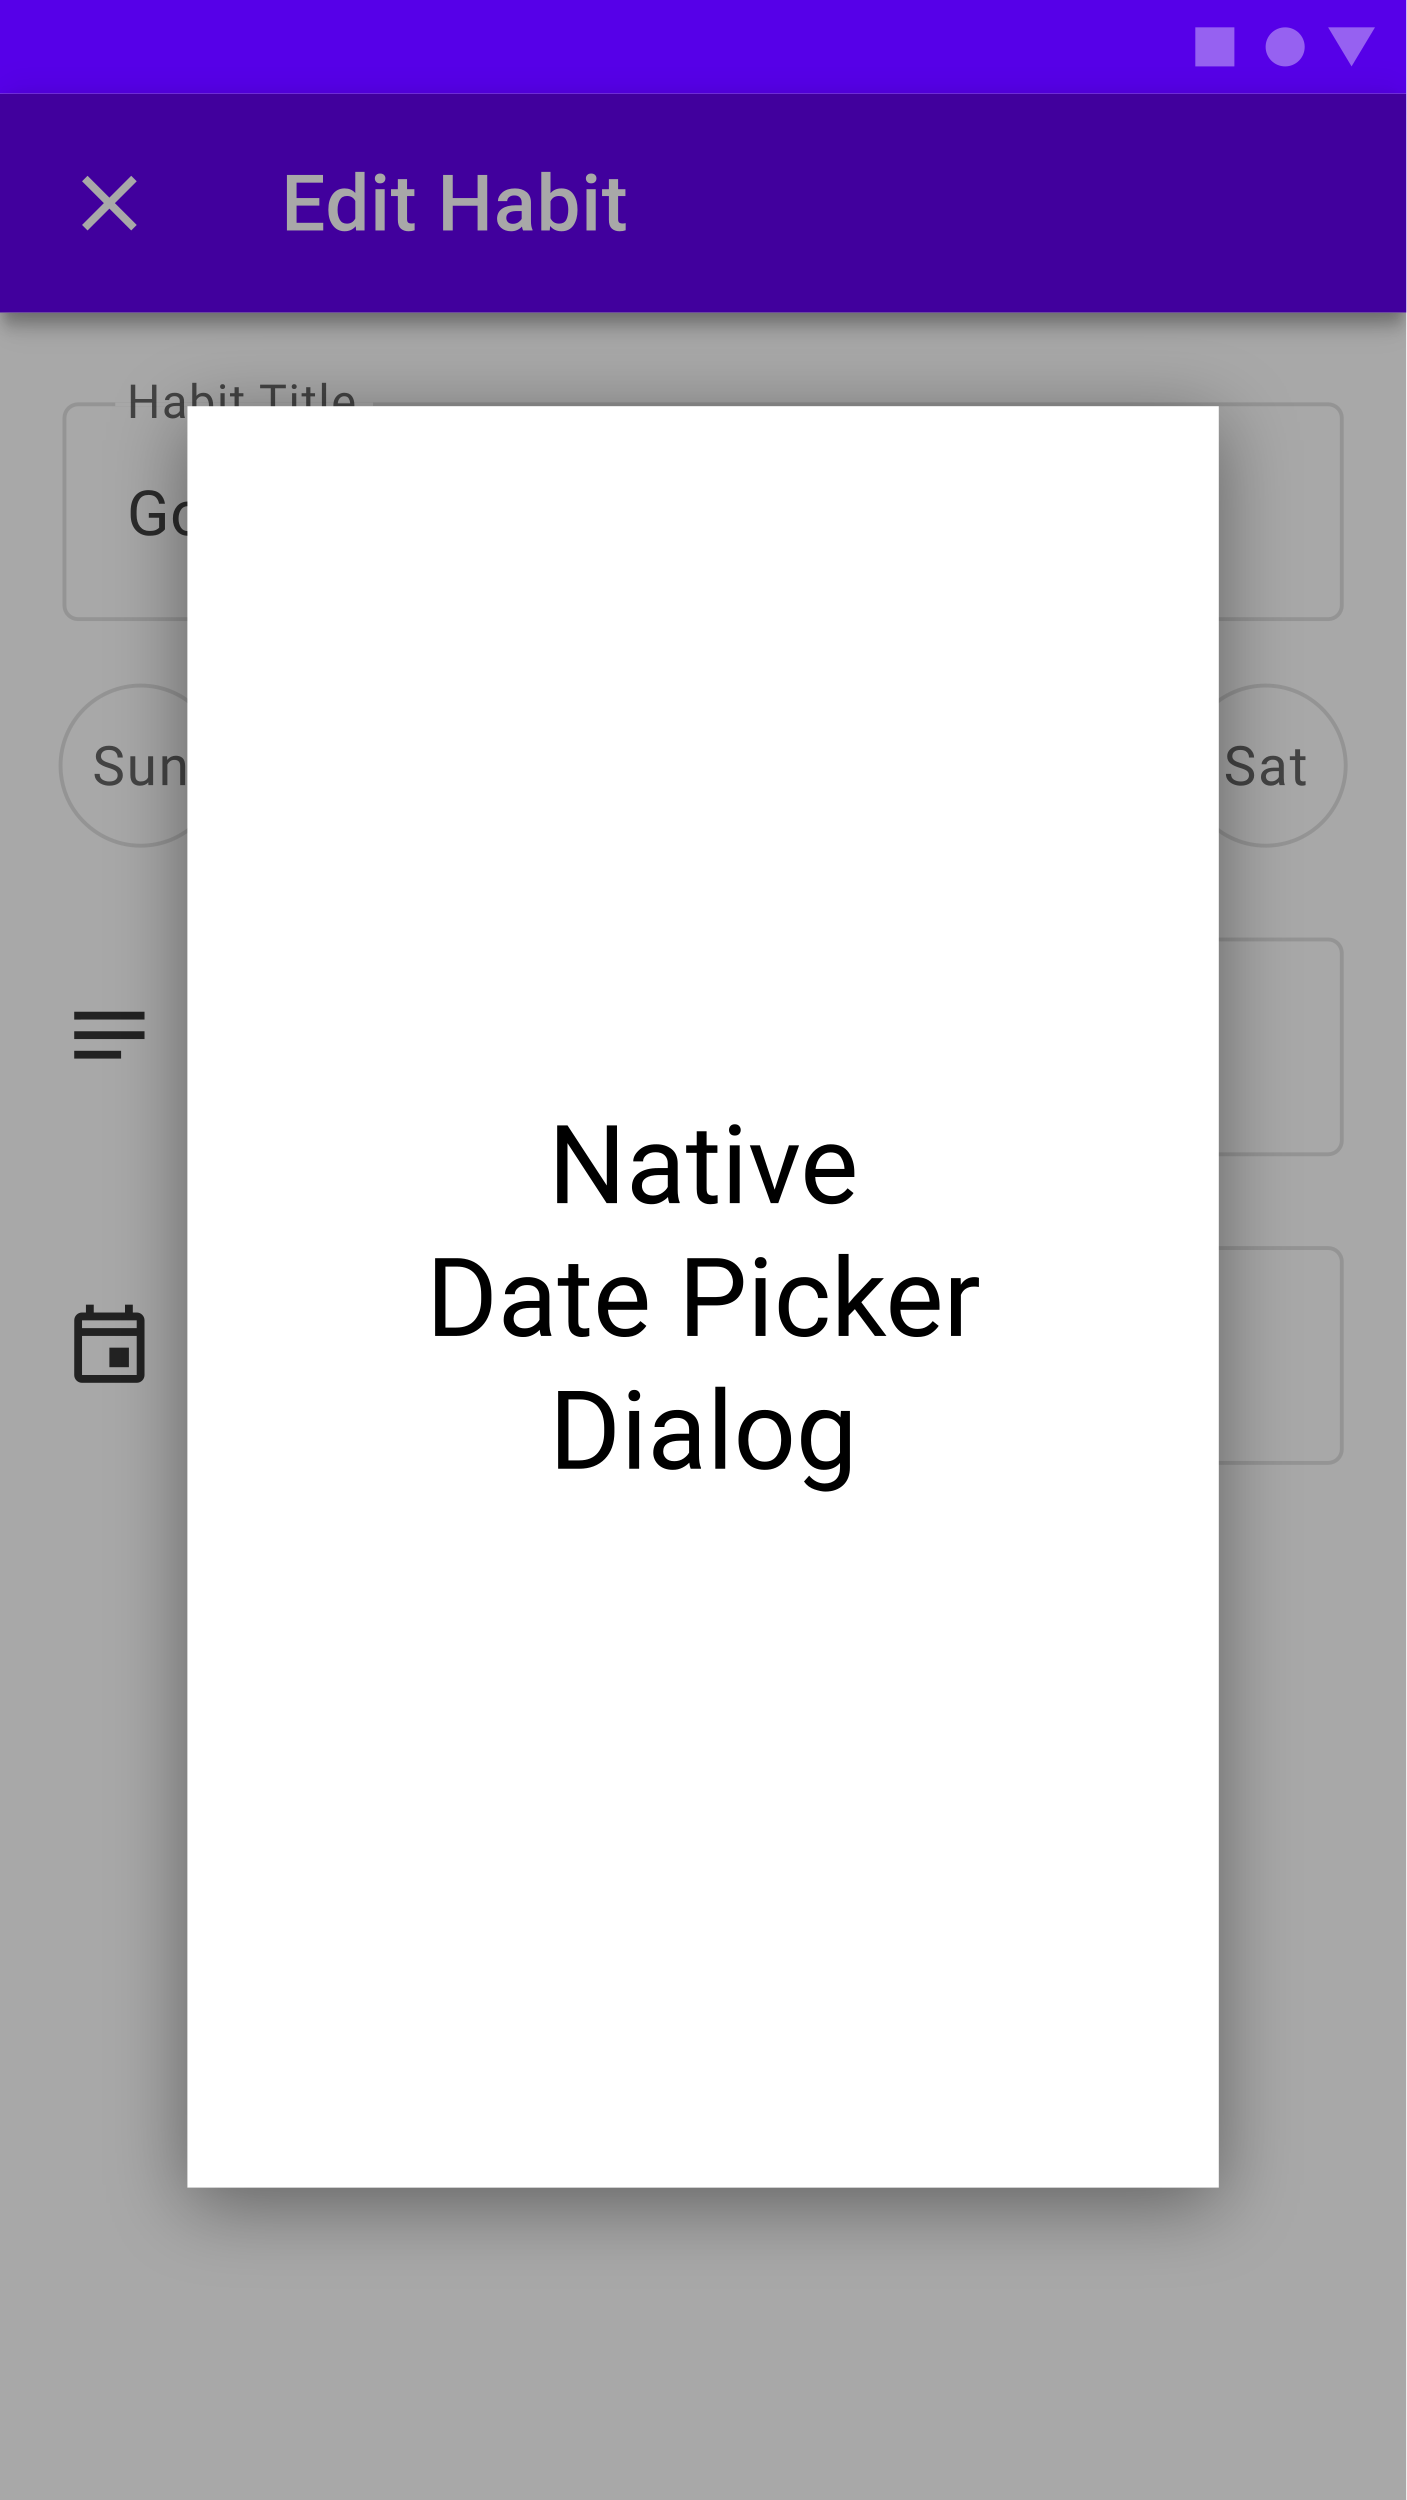
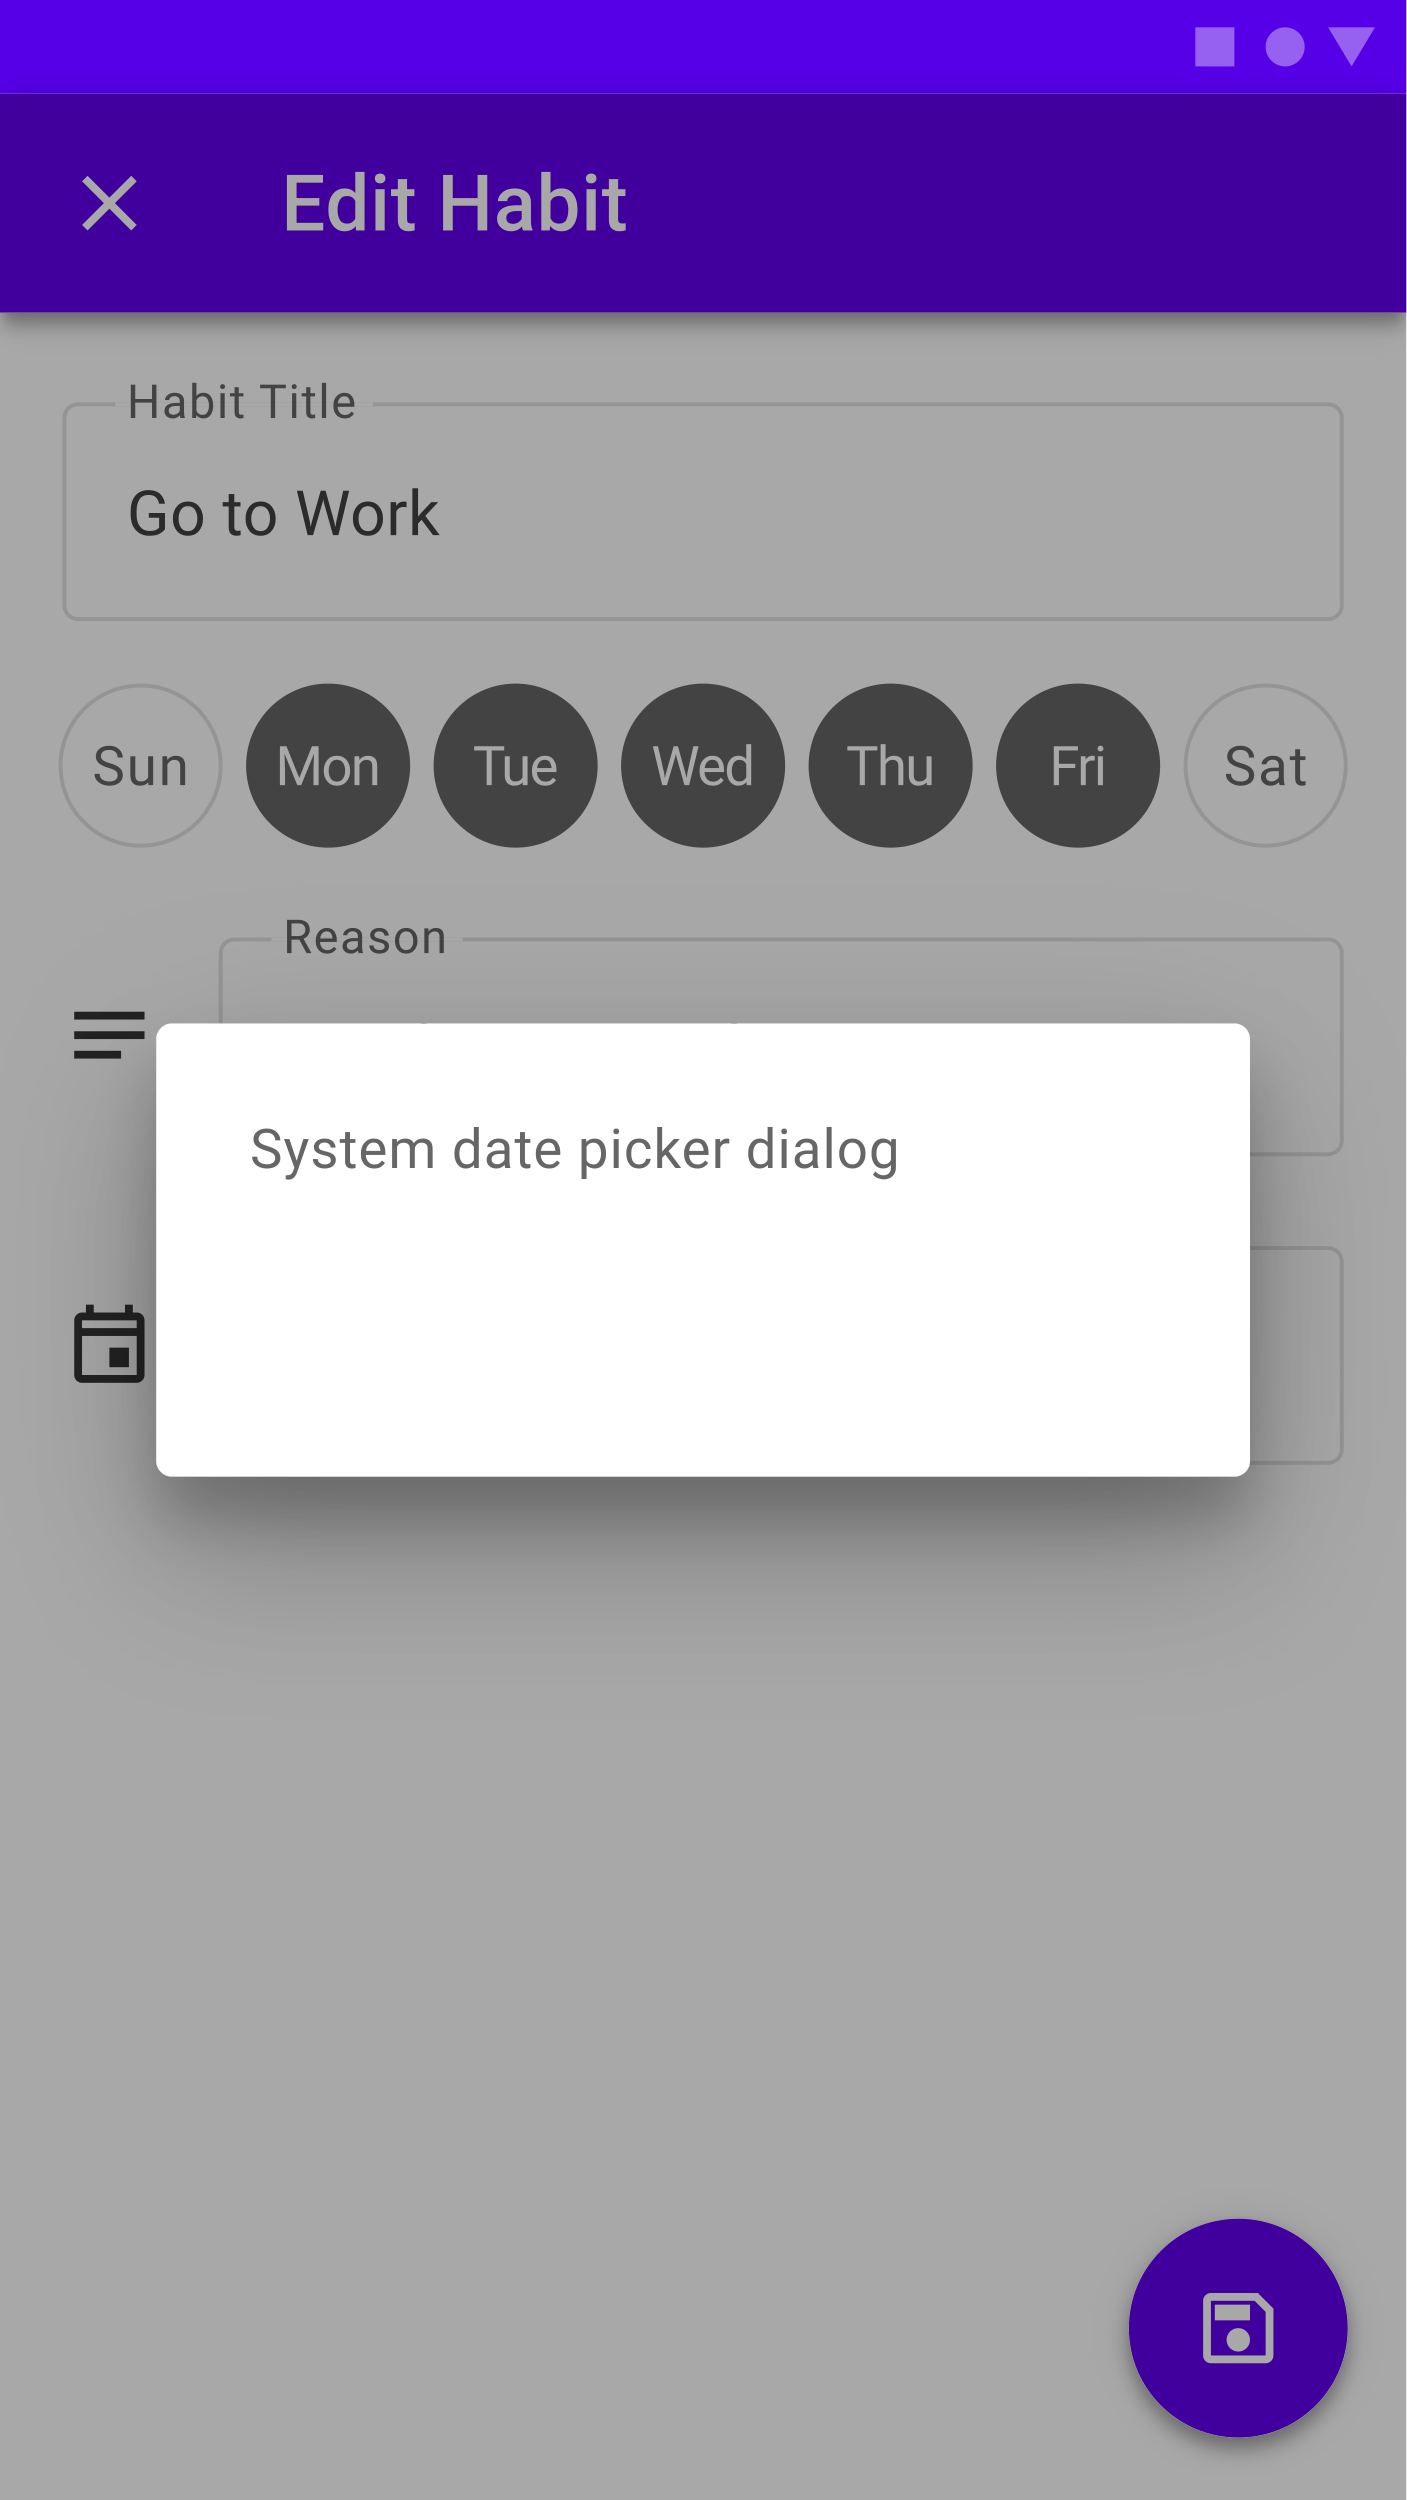
<svg xmlns="http://www.w3.org/2000/svg" width="360" height="640" viewBox="0 0 360 640">
  <defs>
-     <filter id="Rectangle" x="-6" y="20" width="372" height="68" filterUnits="userSpaceOnUse">
+     <filter id="Shadow_3" x="283" y="564" width="68" height="68" filterUnits="userSpaceOnUse">
      <feOffset dy="2" input="SourceAlpha" />
      <feGaussianBlur stdDeviation="2" result="blur" />
      <feFlood flood-opacity="0.2" />
      <feComposite operator="in" in2="blur" />
      <feComposite in="SourceGraphic" />
    </filter>
-     <filter id="Rectangle-2" x="-15" y="10" width="390" height="86" filterUnits="userSpaceOnUse">
+     <filter id="Shadow_2" x="274" y="554" width="86" height="86" filterUnits="userSpaceOnUse">
      <feOffset dy="1" input="SourceAlpha" />
      <feGaussianBlur stdDeviation="5" result="blur-2" />
      <feFlood flood-opacity="0.122" />
      <feComposite operator="in" in2="blur-2" />
      <feComposite in="SourceGraphic" />
    </filter>
-     <filter id="Rectangle-3" x="-7.5" y="20.5" width="375" height="71" filterUnits="userSpaceOnUse">
+     <filter id="Shadow_1" x="281.5" y="564.5" width="71" height="71" filterUnits="userSpaceOnUse">
      <feOffset dy="4" input="SourceAlpha" />
      <feGaussianBlur stdDeviation="2.5" result="blur-3" />
      <feFlood flood-opacity="0.141" />
      <feComposite operator="in" in2="blur-3" />
      <feComposite in="SourceGraphic" />
    </filter>
    <clipPath id="clip-path">
+       <circle id="FAB_Mask" data-name="FAB Mask" cx="28" cy="28" r="28" fill="#fff" />
+     </clipPath>
+     <clipPath id="clip-path-3">
+       <rect id="Boundary" width="24" height="24" fill="none" />
+     </clipPath>
+     <filter id="Rectangle" x="-6" y="20" width="372" height="68" filterUnits="userSpaceOnUse">
+       <feOffset dy="2" input="SourceAlpha" />
+       <feGaussianBlur stdDeviation="2" result="blur-4" />
+       <feFlood flood-opacity="0.2" />
+       <feComposite operator="in" in2="blur-4" />
+       <feComposite in="SourceGraphic" />
+     </filter>
+     <filter id="Rectangle-2" x="-15" y="10" width="390" height="86" filterUnits="userSpaceOnUse">
+       <feOffset dy="1" input="SourceAlpha" />
+       <feGaussianBlur stdDeviation="5" result="blur-5" />
+       <feFlood flood-opacity="0.122" />
+       <feComposite operator="in" in2="blur-5" />
+       <feComposite in="SourceGraphic" />
+     </filter>
+     <filter id="Rectangle-3" x="-7.5" y="20.5" width="375" height="71" filterUnits="userSpaceOnUse">
+       <feOffset dy="4" input="SourceAlpha" />
+       <feGaussianBlur stdDeviation="2.5" result="blur-6" />
+       <feFlood flood-opacity="0.141" />
+       <feComposite operator="in" in2="blur-6" />
+       <feComposite in="SourceGraphic" />
+     </filter>
+     <clipPath id="clip-path-4">
      <rect id="Mask" width="360" height="56" fill="#6200ee" />
    </clipPath>
-     <clipPath id="clip-path-2">
+     <clipPath id="clip-path-5">
      <rect id="Rectangle_24" data-name="Rectangle 24" width="24" height="24" transform="translate(16 16)" fill="#fff" stroke="#707070" stroke-width="1" />
    </clipPath>
-     <clipPath id="clip-path-3">
+     <clipPath id="clip-path-6">
      <rect id="Rectangle_26" data-name="Rectangle 26" width="24" height="24" transform="translate(16 274)" fill="#fff" stroke="#707070" stroke-width="1" />
    </clipPath>
-     <clipPath id="clip-path-4">
+     <clipPath id="clip-path-7">
      <rect id="Rectangle_28" data-name="Rectangle 28" width="24" height="24" transform="translate(16 195)" fill="#fff" stroke="#707070" stroke-width="1" />
    </clipPath>
-     <filter id="Rectangle_29" x="18" y="78" width="324" height="516" filterUnits="userSpaceOnUse">
-       <feOffset dy="4" input="SourceAlpha" />
-       <feGaussianBlur stdDeviation="10" result="blur-4" />
-       <feFlood flood-opacity="0.431" />
-       <feComposite operator="in" in2="blur-4" />
+     <filter id="Rectangle-4" x="17.5" y="250.5" width="325" height="161" filterUnits="userSpaceOnUse">
+       <feOffset dy="11" input="SourceAlpha" />
+       <feGaussianBlur stdDeviation="7.5" result="blur-7" />
+       <feFlood flood-opacity="0.2" />
+       <feComposite operator="in" in2="blur-7" />
+       <feComposite in="SourceGraphic" />
+     </filter>
+     <filter id="Rectangle-5" x="-29" y="202" width="418" height="254" filterUnits="userSpaceOnUse">
+       <feOffset dy="9" input="SourceAlpha" />
+       <feGaussianBlur stdDeviation="23" result="blur-8" />
+       <feFlood flood-opacity="0.122" />
+       <feComposite operator="in" in2="blur-8" />
+       <feComposite in="SourceGraphic" />
+     </filter>
+     <filter id="Rectangle-6" x="-17" y="229" width="394" height="230" filterUnits="userSpaceOnUse">
+       <feOffset dy="24" input="SourceAlpha" />
+       <feGaussianBlur stdDeviation="19" result="blur-9" />
+       <feFlood flood-opacity="0.141" />
+       <feComposite operator="in" in2="blur-9" />
      <feComposite in="SourceGraphic" />
    </filter>
    <clipPath id="clip-Habit_Editor_Dialog_Date_Picker_">
      <rect width="360" height="640" />
    </clipPath>
  </defs>
  <g id="Habit_Editor_Dialog_Date_Picker_" data-name="Habit Editor Dialog (Date Picker)" clip-path="url(#clip-Habit_Editor_Dialog_Date_Picker_)">
    <rect width="360" height="640" fill="#fff" />
+     <g id="Light_FAB_1._Standard" data-name="Light 🌕/ FAB / 1. Standard" transform="translate(289 568)">
+       <g id="Circle_Elevation_Dark_04dp" data-name="Circle Elevation/Dark 🌑/04dp" transform="translate(-109)">
+         <g transform="matrix(1, 0, 0, 1, -180, -568)" filter="url(#Shadow_3)">
+           <rect id="Shadow_3-2" data-name="Shadow 3" width="56" height="56" rx="28" transform="translate(289 568)" fill="#fff" />
+         </g>
+         <g transform="matrix(1, 0, 0, 1, -180, -568)" filter="url(#Shadow_2)">
+           <rect id="Shadow_2-2" data-name="Shadow 2" width="56" height="56" rx="28" transform="translate(289 568)" fill="#fff" />
+         </g>
+         <g transform="matrix(1, 0, 0, 1, -180, -568)" filter="url(#Shadow_1)">
+           <rect id="Shadow_1-2" data-name="Shadow 1" width="56" height="56" rx="28" transform="translate(289 568)" fill="#fff" />
+         </g>
+       </g>
+       <g id="Fill" clip-path="url(#clip-path)">
+         <rect id="_FAB_Color" data-name="🎨 FAB Color" width="56" height="56" fill="#6200ee" />
+       </g>
+       <g id="State" clip-path="url(#clip-path)">
+         <g id="States_Light_Primary_Container" data-name="States/Light 🌕/Primary Container">
+           <rect id="States_Light_Primary_Container_100_Overlay" data-name="States/Light 🌕/Primary Container 100%/Overlay" fill="rgba(255,255,255,0)" />
+         </g>
+       </g>
+       <g id="icon_content_add_24px" data-name="icon/content/add_24px" transform="translate(16 16)">
+         <g id="Mask_Group_15" data-name="Mask Group 15" clip-path="url(#clip-path-3)">
+           <g id="save_white_24dp">
+             <path id="Path_28" data-name="Path 28" d="M0,0H24V24H0Z" fill="none" />
+             <path id="Path_29" data-name="Path 29" d="M17,3H5A2,2,0,0,0,3,5V19a2,2,0,0,0,2,2H19a2.006,2.006,0,0,0,2-2V7Zm2,16H5V5H16.17L19,7.83Zm-7-7a3,3,0,1,0,3,3A3,3,0,0,0,12,12ZM6,6h9v4H6Z" fill="#fff" />
+           </g>
+         </g>
+       </g>
+     </g>
    <g id="ΩElements_System_bar_Primary" data-name="ΩElements/System bar/Primary">
-       <rect id="Rectangle-4" data-name="Rectangle" width="360" height="24" fill="#5600e8" />
+       <rect id="Rectangle-7" data-name="Rectangle" width="360" height="24" fill="#5600e8" />
      <path id="Mask-2" data-name="Mask" d="M34,0H46L40,10ZM18,5a5,5,0,1,1,5,5A5,5,0,0,1,18,5ZM0,10V0H10V10Z" transform="translate(306 7)" fill="rgba(255,255,255,0.38)" />
    </g>
    <g id="Light_App_bar_1._Top_A._Standard_a._Flat" data-name="Light 🌕/ App bar / 1. Top / A. Standard / a. Flat" transform="translate(0 24)">
      <g id="Light_Elevation_00dp" data-name="Light 🌕/Elevation/00dp">
        <g id="Shadow" style="mix-blend-mode: multiply;isolation: isolate">
          <g transform="matrix(1, 0, 0, 1, 0, -24)" filter="url(#Rectangle)">
-             <rect id="Rectangle-5" data-name="Rectangle" width="360" height="56" transform="translate(0 24)" fill="#fff" />
+             <rect id="Rectangle-8" data-name="Rectangle" width="360" height="56" transform="translate(0 24)" fill="#fff" />
          </g>
          <g transform="matrix(1, 0, 0, 1, 0, -24)" filter="url(#Rectangle-2)">
-             <rect id="Rectangle-6" data-name="Rectangle" width="360" height="56" transform="translate(0 24)" fill="#fff" />
+             <rect id="Rectangle-9" data-name="Rectangle" width="360" height="56" transform="translate(0 24)" fill="#fff" />
          </g>
          <g transform="matrix(1, 0, 0, 1, 0, -24)" filter="url(#Rectangle-3)">
-             <rect id="Rectangle-7" data-name="Rectangle" width="360" height="56" transform="translate(0 24)" fill="#fff" />
+             <rect id="Rectangle-10" data-name="Rectangle" width="360" height="56" transform="translate(0 24)" fill="#fff" />
          </g>
        </g>
      </g>
      <rect id="Primary" width="360" height="56" fill="#6200ee" />
-       <g id="Mask_Group" data-name="Mask Group" clip-path="url(#clip-path)">
-         <g id="Mask_Group_14" data-name="Mask Group 14" clip-path="url(#clip-path-2)">
+       <g id="Mask_Group" data-name="Mask Group" clip-path="url(#clip-path-4)">
+         <g id="Mask_Group_14" data-name="Mask Group 14" clip-path="url(#clip-path-5)">
          <g id="close_white_24dp" transform="translate(16 16)">
            <path id="Path_26" data-name="Path 26" d="M0,0H24V24H0Z" fill="none" />
            <path id="Path_27" data-name="Path 27" d="M19,6.41,17.59,5,12,10.59,6.41,5,5,6.41,10.59,12,5,17.59,6.41,19,12,13.41,17.59,19,19,17.59,13.41,12Z" fill="#fff" />
          </g>
        </g>
        <text id="_Page_Title" data-name="✏️ Page Title" transform="translate(72 35)" fill="#fff" font-size="20" font-family="Roboto-Medium, Roboto" font-weight="500" letter-spacing="0.008em">
          <tspan x="0" y="0">Edit Habit</tspan>
        </text>
      </g>
    </g>
    <g id="Light_Text_fields_2._Outlined_6_States_" data-name="Light 🌕/ Text fields/2. Outlined/ (6 States)" transform="translate(16 96)">
      <g id="_Container_l_Color" data-name="🔲🎨 Container l Color" transform="translate(0 7)" fill="none" stroke="rgba(0,0,0,0.12)" stroke-miterlimit="10" stroke-width="1">
        <rect width="328" height="56" rx="4" stroke="none" />
        <rect x="0.5" y="0.5" width="327" height="55" rx="3.5" fill="none" />
      </g>
      <text id="_Input_text" data-name="✏️ Input text" transform="translate(16.5 41)" fill="rgba(0,0,0,0.74)" font-size="16" font-family="Roboto-Regular, Roboto" letter-spacing="0.009em">
        <tspan x="0" y="0">Go to Work</tspan>
      </text>
      <g id="Top_label" data-name="Top label" transform="translate(0.5 -2)">
        <rect id="top_border_with_background_color" data-name="top border with background color" width="66" height="1" transform="translate(13 9)" fill="#fff" />
        <text id="_Label" data-name="✏️ Label" transform="translate(16 13)" fill="rgba(0,0,0,0.6)" font-size="12" font-family="Roboto-Regular, Roboto" letter-spacing="0.033em">
          <tspan x="0" y="0">Habit Title</tspan>
        </text>
      </g>
    </g>
    <g id="Group_17" data-name="Group 17" transform="translate(0 58)">
      <g id="Light_Text_fields_2._Outlined_6_States_2" data-name="Light 🌕/ Text fields/2. Outlined/ (6 States)" transform="translate(56 254)">
        <g id="_Container_l_Color-2" data-name="🔲🎨 Container l Color" transform="translate(0 7)" fill="none" stroke="rgba(0,0,0,0.12)" stroke-miterlimit="10" stroke-width="1">
          <rect width="288" height="56" rx="4" stroke="none" />
          <rect x="0.5" y="0.5" width="287" height="55" rx="3.5" fill="none" />
        </g>
        <text id="_Input_text-2" data-name="✏️ Input text" transform="translate(16.5 41)" fill="rgba(0,0,0,0.74)" font-size="16" font-family="Roboto-Regular, Roboto" letter-spacing="0.009em">
          <tspan x="0" y="0">Sept. 30, 2021</tspan>
        </text>
        <g id="Top_label-2" data-name="Top label" transform="translate(0.5 -2)">
          <rect id="top_border_with_background_color-2" data-name="top border with background color" width="64" height="1" transform="translate(13 9)" fill="#fff" />
          <text id="_Label-2" data-name="✏️ Label" transform="translate(16 13)" fill="rgba(0,0,0,0.6)" font-size="12" font-family="Roboto-Regular, Roboto" letter-spacing="0.033em">
            <tspan x="0" y="0">Start Date</tspan>
          </text>
        </g>
      </g>
-       <g id="Mask_Group_16" data-name="Mask Group 16" opacity="0.8" clip-path="url(#clip-path-3)">
+       <g id="Mask_Group_16" data-name="Mask Group 16" opacity="0.8" clip-path="url(#clip-path-6)">
        <g id="event_black_24dp" transform="translate(16 274)">
          <path id="Path_30" data-name="Path 30" d="M0,0H24V24H0Z" fill="none" />
          <path id="Path_31" data-name="Path 31" d="M19,4H18V2H16V4H8V2H6V4H5A1.991,1.991,0,0,0,3.01,6L3,20a2,2,0,0,0,2,2H19a2.006,2.006,0,0,0,2-2V6A2.006,2.006,0,0,0,19,4Zm0,16H5V10H19ZM19,8H5V6H19Zm-7,5h5v5H12Z" />
        </g>
      </g>
    </g>
    <g id="Group_16" data-name="Group 16" transform="translate(0 58)">
      <g id="Light_Text_fields_2._Outlined_6_States_3" data-name="Light 🌕/ Text fields/2. Outlined/ (6 States)" transform="translate(56 175)">
        <g id="_Container_l_Color-3" data-name="🔲🎨 Container l Color" transform="translate(0 7)" fill="none" stroke="rgba(0,0,0,0.12)" stroke-miterlimit="10" stroke-width="1">
          <rect width="288" height="56" rx="4" stroke="none" />
          <rect x="0.5" y="0.5" width="287" height="55" rx="3.5" fill="none" />
        </g>
        <text id="_Input_text-3" data-name="✏️ Input text" transform="translate(16.5 41)" fill="rgba(0,0,0,0.74)" font-size="16" font-family="Roboto-Regular, Roboto" letter-spacing="0.009em">
          <tspan x="0" y="0">Need money to live.</tspan>
        </text>
        <g id="Top_label-3" data-name="Top label" transform="translate(0.5 -2)">
          <rect id="top_border_with_background_color-3" data-name="top border with background color" width="49" height="1" transform="translate(13 9)" fill="#fff" />
          <text id="_Label-3" data-name="✏️ Label" transform="translate(16 13)" fill="rgba(0,0,0,0.6)" font-size="12" font-family="Roboto-Regular, Roboto" letter-spacing="0.033em">
            <tspan x="0" y="0">Reason</tspan>
          </text>
        </g>
      </g>
-       <g id="Mask_Group_17" data-name="Mask Group 17" opacity="0.8" clip-path="url(#clip-path-4)">
+       <g id="Mask_Group_17" data-name="Mask Group 17" opacity="0.8" clip-path="url(#clip-path-7)">
        <g id="notes_black_24dp" transform="translate(16 195)">
          <path id="Path_32" data-name="Path 32" d="M0,0H24V24H0Z" fill="none" />
          <path id="Path_33" data-name="Path 33" d="M21,11.01,3,11v2H21ZM3,16H15v2H3ZM21,6H3V8.01L21,8Z" />
        </g>
      </g>
    </g>
    <g id="Group_25" data-name="Group 25">
      <g id="Component_70_15" data-name="Component 70 – 15" transform="translate(111 175)">
        <g id="Path_34" data-name="Path 34" opacity="0.6">
          <path d="M 21 41.5 C 17.799 41.5 14.737 40.779 11.899 39.357 C 9.132 37.97 6.722 35.992 4.734 33.479 C 2.004 30.031 0.5 25.599 0.5 21 C 0.5 18.232 1.042 15.548 2.111 13.021 C 3.143 10.58 4.621 8.387 6.504 6.504 C 8.387 4.621 10.58 3.143 13.021 2.111 C 15.548 1.042 18.232 0.5 21 0.5 C 23.768 0.5 26.452 1.042 28.979 2.111 C 31.42 3.143 33.613 4.621 35.496 6.504 C 37.379 8.387 38.857 10.58 39.889 13.021 C 40.958 15.548 41.5 18.232 41.5 21 C 41.5 23.768 40.958 26.452 39.889 28.979 C 38.857 31.42 37.379 33.613 35.496 35.496 C 33.613 37.379 31.42 38.857 28.979 39.889 C 26.452 40.958 23.768 41.5 21 41.5 Z" stroke="none" />
          <path d="M 21 1 C 18.3 1 15.68 1.529 13.215 2.571 C 10.834 3.579 8.695 5.021 6.858 6.858 C 5.021 8.695 3.579 10.834 2.571 13.215 C 1.529 15.68 1 18.3 1 21 C 1 25.487 2.465 29.808 5.126 33.168 C 7.068 35.624 9.422 37.556 12.123 38.91 C 14.891 40.297 17.878 41 21 41 C 23.7 41 26.32 40.471 28.785 39.429 C 31.166 38.421 33.305 36.979 35.142 35.142 C 36.979 33.305 38.421 31.166 39.429 28.785 C 40.471 26.32 41 23.7 41 21 C 41 18.3 40.471 15.68 39.429 13.215 C 38.421 10.834 36.979 8.695 35.142 6.858 C 33.305 5.021 31.166 3.579 28.785 2.571 C 26.32 1.529 23.7 1 21 1 M 21 0 C 32.598 0 42 9.402 42 21 C 42 32.598 32.598 42 21 42 C 14.32 42 8.368 38.881 4.342 33.789 C 1.69 30.44 0 25.918 0 21 C 0 9.402 9.402 0 21 0 Z" stroke="none" fill="#000" />
        </g>
        <text id="Tue" transform="translate(21 26)" fill="#fff" font-size="14" font-family="Roboto-Regular, Roboto" letter-spacing="-0.033em">
          <tspan x="-10.953" y="0">Tue</tspan>
        </text>
      </g>
      <g id="Component_70_16" data-name="Component 70 – 16" transform="translate(159 175)">
        <g id="Path_34-2" data-name="Path 34" opacity="0.6">
          <path d="M 21 41.5 C 17.799 41.5 14.737 40.779 11.899 39.357 C 9.132 37.97 6.722 35.992 4.734 33.479 C 2.004 30.031 0.5 25.599 0.5 21 C 0.5 18.232 1.042 15.548 2.111 13.021 C 3.143 10.58 4.621 8.387 6.504 6.504 C 8.387 4.621 10.58 3.143 13.021 2.111 C 15.548 1.042 18.232 0.5 21 0.5 C 23.768 0.5 26.452 1.042 28.979 2.111 C 31.42 3.143 33.613 4.621 35.496 6.504 C 37.379 8.387 38.857 10.58 39.889 13.021 C 40.958 15.548 41.5 18.232 41.5 21 C 41.5 23.768 40.958 26.452 39.889 28.979 C 38.857 31.42 37.379 33.613 35.496 35.496 C 33.613 37.379 31.42 38.857 28.979 39.889 C 26.452 40.958 23.768 41.5 21 41.5 Z" stroke="none" />
          <path d="M 21 1 C 18.3 1 15.68 1.529 13.215 2.571 C 10.834 3.579 8.695 5.021 6.858 6.858 C 5.021 8.695 3.579 10.834 2.571 13.215 C 1.529 15.68 1 18.3 1 21 C 1 25.487 2.465 29.808 5.126 33.168 C 7.068 35.624 9.422 37.556 12.123 38.91 C 14.891 40.297 17.878 41 21 41 C 23.7 41 26.32 40.471 28.785 39.429 C 31.166 38.421 33.305 36.979 35.142 35.142 C 36.979 33.305 38.421 31.166 39.429 28.785 C 40.471 26.32 41 23.7 41 21 C 41 18.3 40.471 15.68 39.429 13.215 C 38.421 10.834 36.979 8.695 35.142 6.858 C 33.305 5.021 31.166 3.579 28.785 2.571 C 26.32 1.529 23.7 1 21 1 M 21 0 C 32.598 0 42 9.402 42 21 C 42 32.598 32.598 42 21 42 C 14.32 42 8.368 38.881 4.342 33.789 C 1.69 30.44 0 25.918 0 21 C 0 9.402 9.402 0 21 0 Z" stroke="none" fill="#000" />
        </g>
        <text id="Wed" transform="translate(21 26)" fill="#fff" font-size="14" font-family="Roboto-Regular, Roboto" letter-spacing="-0.033em">
          <tspan x="-13.294" y="0">Wed</tspan>
        </text>
      </g>
      <g id="Component_70_17" data-name="Component 70 – 17" transform="translate(207 175)">
        <g id="Path_34-3" data-name="Path 34" opacity="0.6">
          <path d="M 21 41.5 C 17.799 41.5 14.737 40.779 11.899 39.357 C 9.132 37.97 6.722 35.992 4.734 33.479 C 2.004 30.031 0.5 25.599 0.5 21 C 0.5 18.232 1.042 15.548 2.111 13.021 C 3.143 10.58 4.621 8.387 6.504 6.504 C 8.387 4.621 10.58 3.143 13.021 2.111 C 15.548 1.042 18.232 0.5 21 0.5 C 23.768 0.5 26.452 1.042 28.979 2.111 C 31.42 3.143 33.613 4.621 35.496 6.504 C 37.379 8.387 38.857 10.58 39.889 13.021 C 40.958 15.548 41.5 18.232 41.5 21 C 41.5 23.768 40.958 26.452 39.889 28.979 C 38.857 31.42 37.379 33.613 35.496 35.496 C 33.613 37.379 31.42 38.857 28.979 39.889 C 26.452 40.958 23.768 41.5 21 41.5 Z" stroke="none" />
          <path d="M 21 1 C 18.3 1 15.68 1.529 13.215 2.571 C 10.834 3.579 8.695 5.021 6.858 6.858 C 5.021 8.695 3.579 10.834 2.571 13.215 C 1.529 15.68 1 18.3 1 21 C 1 25.487 2.465 29.808 5.126 33.168 C 7.068 35.624 9.422 37.556 12.123 38.91 C 14.891 40.297 17.878 41 21 41 C 23.7 41 26.32 40.471 28.785 39.429 C 31.166 38.421 33.305 36.979 35.142 35.142 C 36.979 33.305 38.421 31.166 39.429 28.785 C 40.471 26.32 41 23.7 41 21 C 41 18.3 40.471 15.68 39.429 13.215 C 38.421 10.834 36.979 8.695 35.142 6.858 C 33.305 5.021 31.166 3.579 28.785 2.571 C 26.32 1.529 23.7 1 21 1 M 21 0 C 32.598 0 42 9.402 42 21 C 42 32.598 32.598 42 21 42 C 14.32 42 8.368 38.881 4.342 33.789 C 1.69 30.44 0 25.918 0 21 C 0 9.402 9.402 0 21 0 Z" stroke="none" fill="#000" />
        </g>
        <text id="Thu" transform="translate(21 26)" fill="#fff" font-size="14" font-family="Roboto-Regular, Roboto" letter-spacing="-0.033em">
          <tspan x="-11.424" y="0">Thu</tspan>
        </text>
      </g>
      <g id="Component_70_18" data-name="Component 70 – 18" transform="translate(255 175)">
        <g id="Path_34-4" data-name="Path 34" opacity="0.6">
          <path d="M 21 41.5 C 17.799 41.5 14.737 40.779 11.899 39.357 C 9.132 37.97 6.722 35.992 4.734 33.479 C 2.004 30.031 0.5 25.599 0.5 21 C 0.5 18.232 1.042 15.548 2.111 13.021 C 3.143 10.58 4.621 8.387 6.504 6.504 C 8.387 4.621 10.58 3.143 13.021 2.111 C 15.548 1.042 18.232 0.5 21 0.5 C 23.768 0.5 26.452 1.042 28.979 2.111 C 31.42 3.143 33.613 4.621 35.496 6.504 C 37.379 8.387 38.857 10.58 39.889 13.021 C 40.958 15.548 41.5 18.232 41.5 21 C 41.5 23.768 40.958 26.452 39.889 28.979 C 38.857 31.42 37.379 33.613 35.496 35.496 C 33.613 37.379 31.42 38.857 28.979 39.889 C 26.452 40.958 23.768 41.5 21 41.5 Z" stroke="none" />
          <path d="M 21 1 C 18.3 1 15.68 1.529 13.215 2.571 C 10.834 3.579 8.695 5.021 6.858 6.858 C 5.021 8.695 3.579 10.834 2.571 13.215 C 1.529 15.68 1 18.3 1 21 C 1 25.487 2.465 29.808 5.126 33.168 C 7.068 35.624 9.422 37.556 12.123 38.91 C 14.891 40.297 17.878 41 21 41 C 23.7 41 26.32 40.471 28.785 39.429 C 31.166 38.421 33.305 36.979 35.142 35.142 C 36.979 33.305 38.421 31.166 39.429 28.785 C 40.471 26.32 41 23.7 41 21 C 41 18.3 40.471 15.68 39.429 13.215 C 38.421 10.834 36.979 8.695 35.142 6.858 C 33.305 5.021 31.166 3.579 28.785 2.571 C 26.32 1.529 23.7 1 21 1 M 21 0 C 32.598 0 42 9.402 42 21 C 42 32.598 32.598 42 21 42 C 14.32 42 8.368 38.881 4.342 33.789 C 1.69 30.44 0 25.918 0 21 C 0 9.402 9.402 0 21 0 Z" stroke="none" fill="#000" />
        </g>
        <text id="Fri" transform="translate(21 26)" fill="#fff" font-size="14" font-family="Roboto-Regular, Roboto" letter-spacing="-0.033em">
          <tspan x="-7.381" y="0">Fri</tspan>
        </text>
      </g>
      <g id="Component_70_19" data-name="Component 70 – 19" transform="translate(303 175)">
        <g id="Component_69_1" data-name="Component 69 – 1">
          <g id="Path_34-5" data-name="Path 34" fill="#fff" opacity="0.12">
            <path d="M 21 41.5 C 17.799 41.5 14.737 40.779 11.899 39.357 C 9.132 37.97 6.722 35.992 4.734 33.479 C 2.004 30.031 0.5 25.599 0.5 21 C 0.5 18.232 1.042 15.548 2.111 13.021 C 3.143 10.58 4.621 8.387 6.504 6.504 C 8.387 4.621 10.58 3.143 13.021 2.111 C 15.548 1.042 18.232 0.5 21 0.5 C 23.768 0.5 26.452 1.042 28.979 2.111 C 31.42 3.143 33.613 4.621 35.496 6.504 C 37.379 8.387 38.857 10.58 39.889 13.021 C 40.958 15.548 41.5 18.232 41.5 21 C 41.5 23.768 40.958 26.452 39.889 28.979 C 38.857 31.42 37.379 33.613 35.496 35.496 C 33.613 37.379 31.42 38.857 28.979 39.889 C 26.452 40.958 23.768 41.5 21 41.5 Z" stroke="none" />
            <path d="M 21 1 C 18.3 1 15.68 1.529 13.215 2.571 C 10.834 3.579 8.695 5.021 6.858 6.858 C 5.021 8.695 3.579 10.834 2.571 13.215 C 1.529 15.68 1 18.3 1 21 C 1 25.487 2.465 29.808 5.126 33.168 C 7.068 35.624 9.422 37.556 12.123 38.91 C 14.891 40.297 17.878 41 21 41 C 23.7 41 26.32 40.471 28.785 39.429 C 31.166 38.421 33.305 36.979 35.142 35.142 C 36.979 33.305 38.421 31.166 39.429 28.785 C 40.471 26.32 41 23.7 41 21 C 41 18.3 40.471 15.68 39.429 13.215 C 38.421 10.834 36.979 8.695 35.142 6.858 C 33.305 5.021 31.166 3.579 28.785 2.571 C 26.32 1.529 23.7 1 21 1 M 21 0 C 32.598 0 42 9.402 42 21 C 42 32.598 32.598 42 21 42 C 14.32 42 8.368 38.881 4.342 33.789 C 1.69 30.44 0 25.918 0 21 C 0 9.402 9.402 0 21 0 Z" stroke="none" fill="#000" />
          </g>
        </g>
        <text id="Sat" transform="translate(21 26)" fill="rgba(0,0,0,0.6)" font-size="14" font-family="Roboto-Regular, Roboto" letter-spacing="0.033em">
          <tspan x="-10.714" y="0">Sat</tspan>
        </text>
      </g>
      <g id="Component_70_20" data-name="Component 70 – 20" transform="translate(15 175)">
        <g id="Component_69_1-2" data-name="Component 69 – 1">
          <g id="Path_34-6" data-name="Path 34" fill="#fff" opacity="0.12">
            <path d="M 21 41.5 C 17.799 41.5 14.737 40.779 11.899 39.357 C 9.132 37.97 6.722 35.992 4.734 33.479 C 2.004 30.031 0.5 25.599 0.5 21 C 0.5 18.232 1.042 15.548 2.111 13.021 C 3.143 10.58 4.621 8.387 6.504 6.504 C 8.387 4.621 10.58 3.143 13.021 2.111 C 15.548 1.042 18.232 0.5 21 0.5 C 23.768 0.5 26.452 1.042 28.979 2.111 C 31.42 3.143 33.613 4.621 35.496 6.504 C 37.379 8.387 38.857 10.58 39.889 13.021 C 40.958 15.548 41.5 18.232 41.5 21 C 41.5 23.768 40.958 26.452 39.889 28.979 C 38.857 31.42 37.379 33.613 35.496 35.496 C 33.613 37.379 31.42 38.857 28.979 39.889 C 26.452 40.958 23.768 41.5 21 41.5 Z" stroke="none" />
            <path d="M 21 1 C 18.3 1 15.68 1.529 13.215 2.571 C 10.834 3.579 8.695 5.021 6.858 6.858 C 5.021 8.695 3.579 10.834 2.571 13.215 C 1.529 15.68 1 18.3 1 21 C 1 25.487 2.465 29.808 5.126 33.168 C 7.068 35.624 9.422 37.556 12.123 38.91 C 14.891 40.297 17.878 41 21 41 C 23.7 41 26.32 40.471 28.785 39.429 C 31.166 38.421 33.305 36.979 35.142 35.142 C 36.979 33.305 38.421 31.166 39.429 28.785 C 40.471 26.32 41 23.7 41 21 C 41 18.3 40.471 15.68 39.429 13.215 C 38.421 10.834 36.979 8.695 35.142 6.858 C 33.305 5.021 31.166 3.579 28.785 2.571 C 26.32 1.529 23.7 1 21 1 M 21 0 C 32.598 0 42 9.402 42 21 C 42 32.598 32.598 42 21 42 C 14.32 42 8.368 38.881 4.342 33.789 C 1.69 30.44 0 25.918 0 21 C 0 9.402 9.402 0 21 0 Z" stroke="none" fill="#000" />
          </g>
        </g>
        <text id="Sun" transform="translate(21 26)" fill="rgba(0,0,0,0.6)" font-size="14" font-family="Roboto-Regular, Roboto" letter-spacing="0.033em">
          <tspan x="-12.341" y="0">Sun</tspan>
        </text>
      </g>
      <g id="Component_70_21" data-name="Component 70 – 21" transform="translate(63 175)">
        <g id="Path_34-7" data-name="Path 34" opacity="0.6">
          <path d="M 21 41.5 C 17.799 41.5 14.737 40.779 11.899 39.357 C 9.132 37.97 6.722 35.992 4.734 33.479 C 2.004 30.031 0.5 25.599 0.5 21 C 0.5 18.232 1.042 15.548 2.111 13.021 C 3.143 10.58 4.621 8.387 6.504 6.504 C 8.387 4.621 10.58 3.143 13.021 2.111 C 15.548 1.042 18.232 0.5 21 0.5 C 23.768 0.5 26.452 1.042 28.979 2.111 C 31.42 3.143 33.613 4.621 35.496 6.504 C 37.379 8.387 38.857 10.58 39.889 13.021 C 40.958 15.548 41.5 18.232 41.5 21 C 41.5 23.768 40.958 26.452 39.889 28.979 C 38.857 31.42 37.379 33.613 35.496 35.496 C 33.613 37.379 31.42 38.857 28.979 39.889 C 26.452 40.958 23.768 41.5 21 41.5 Z" stroke="none" />
          <path d="M 21 1 C 18.3 1 15.68 1.529 13.215 2.571 C 10.834 3.579 8.695 5.021 6.858 6.858 C 5.021 8.695 3.579 10.834 2.571 13.215 C 1.529 15.68 1 18.3 1 21 C 1 25.487 2.465 29.808 5.126 33.168 C 7.068 35.624 9.422 37.556 12.123 38.91 C 14.891 40.297 17.878 41 21 41 C 23.7 41 26.32 40.471 28.785 39.429 C 31.166 38.421 33.305 36.979 35.142 35.142 C 36.979 33.305 38.421 31.166 39.429 28.785 C 40.471 26.32 41 23.7 41 21 C 41 18.3 40.471 15.68 39.429 13.215 C 38.421 10.834 36.979 8.695 35.142 6.858 C 33.305 5.021 31.166 3.579 28.785 2.571 C 26.32 1.529 23.7 1 21 1 M 21 0 C 32.598 0 42 9.402 42 21 C 42 32.598 32.598 42 21 42 C 14.32 42 8.368 38.881 4.342 33.789 C 1.69 30.44 0 25.918 0 21 C 0 9.402 9.402 0 21 0 Z" stroke="none" fill="#000" />
        </g>
        <text id="Mon" transform="translate(21 26)" fill="#fff" font-size="14" font-family="Roboto-Regular, Roboto" letter-spacing="-0.033em">
          <tspan x="-13.499" y="0">Mon</tspan>
        </text>
      </g>
    </g>
    <rect id="Rectangle_30" data-name="Rectangle 30" width="360" height="616" transform="translate(0 24)" opacity="0.34" />
-     <g id="Group_26" data-name="Group 26" transform="translate(0 8)">
-       <g transform="matrix(1, 0, 0, 1, 0, -8)" filter="url(#Rectangle_29)">
-         <rect id="Rectangle_29-2" data-name="Rectangle 29" width="264" height="456" transform="translate(48 104)" fill="#fff" />
-       </g>
-       <text id="Native_Date_Picker_Dialog" data-name="Native Date Picker Dialog" transform="translate(180 300)" font-size="28" font-family="Roboto-Regular, Roboto">
-         <tspan x="-39.676" y="0">Native</tspan>
-         <tspan x="-70.923" y="34">Date Picker</tspan>
-         <tspan x="-39.43" y="68">Dialog</tspan>
+     <g id="Light_Dialog_3_States_" data-name="Light 🌕/ Dialog (3 States)" transform="translate(40 262)">
+       <g id="Container" transform="translate(-56 -348)">
+         <g id="Light_Elevation" data-name="Light 🌕/Elevation" transform="translate(56 348)">
+           <g id="Shadow-2" data-name="Shadow" style="mix-blend-mode: multiply;isolation: isolate">
+             <g transform="matrix(1, 0, 0, 1, -40, -262)" filter="url(#Rectangle-4)">
+               <rect id="Rectangle-11" data-name="Rectangle" width="280" height="116" rx="4" transform="translate(40 262)" fill="#fff" />
+             </g>
+             <g transform="matrix(1, 0, 0, 1, -40, -262)" filter="url(#Rectangle-5)">
+               <rect id="Rectangle-12" data-name="Rectangle" width="280" height="116" rx="4" transform="translate(40 262)" fill="#fff" />
+             </g>
+             <g transform="matrix(1, 0, 0, 1, -40, -262)" filter="url(#Rectangle-6)">
+               <rect id="Rectangle-13" data-name="Rectangle" width="280" height="116" rx="4" transform="translate(40 262)" fill="#fff" />
+             </g>
+           </g>
+         </g>
+         <rect id="Container-2" data-name="Container" width="280" height="116" rx="4" transform="translate(56 348)" fill="#fff" />
+       </g>
+       <text id="System_date_picker_dialog" data-name="System date picker dialog" transform="translate(24 24)" fill="rgba(0,0,0,0.6)" font-size="14" font-family="Roboto-Regular, Roboto" letter-spacing="0.018em">
+         <tspan x="0" y="13">System date picker dialog</tspan>
      </text>
    </g>
  </g>
</svg>
